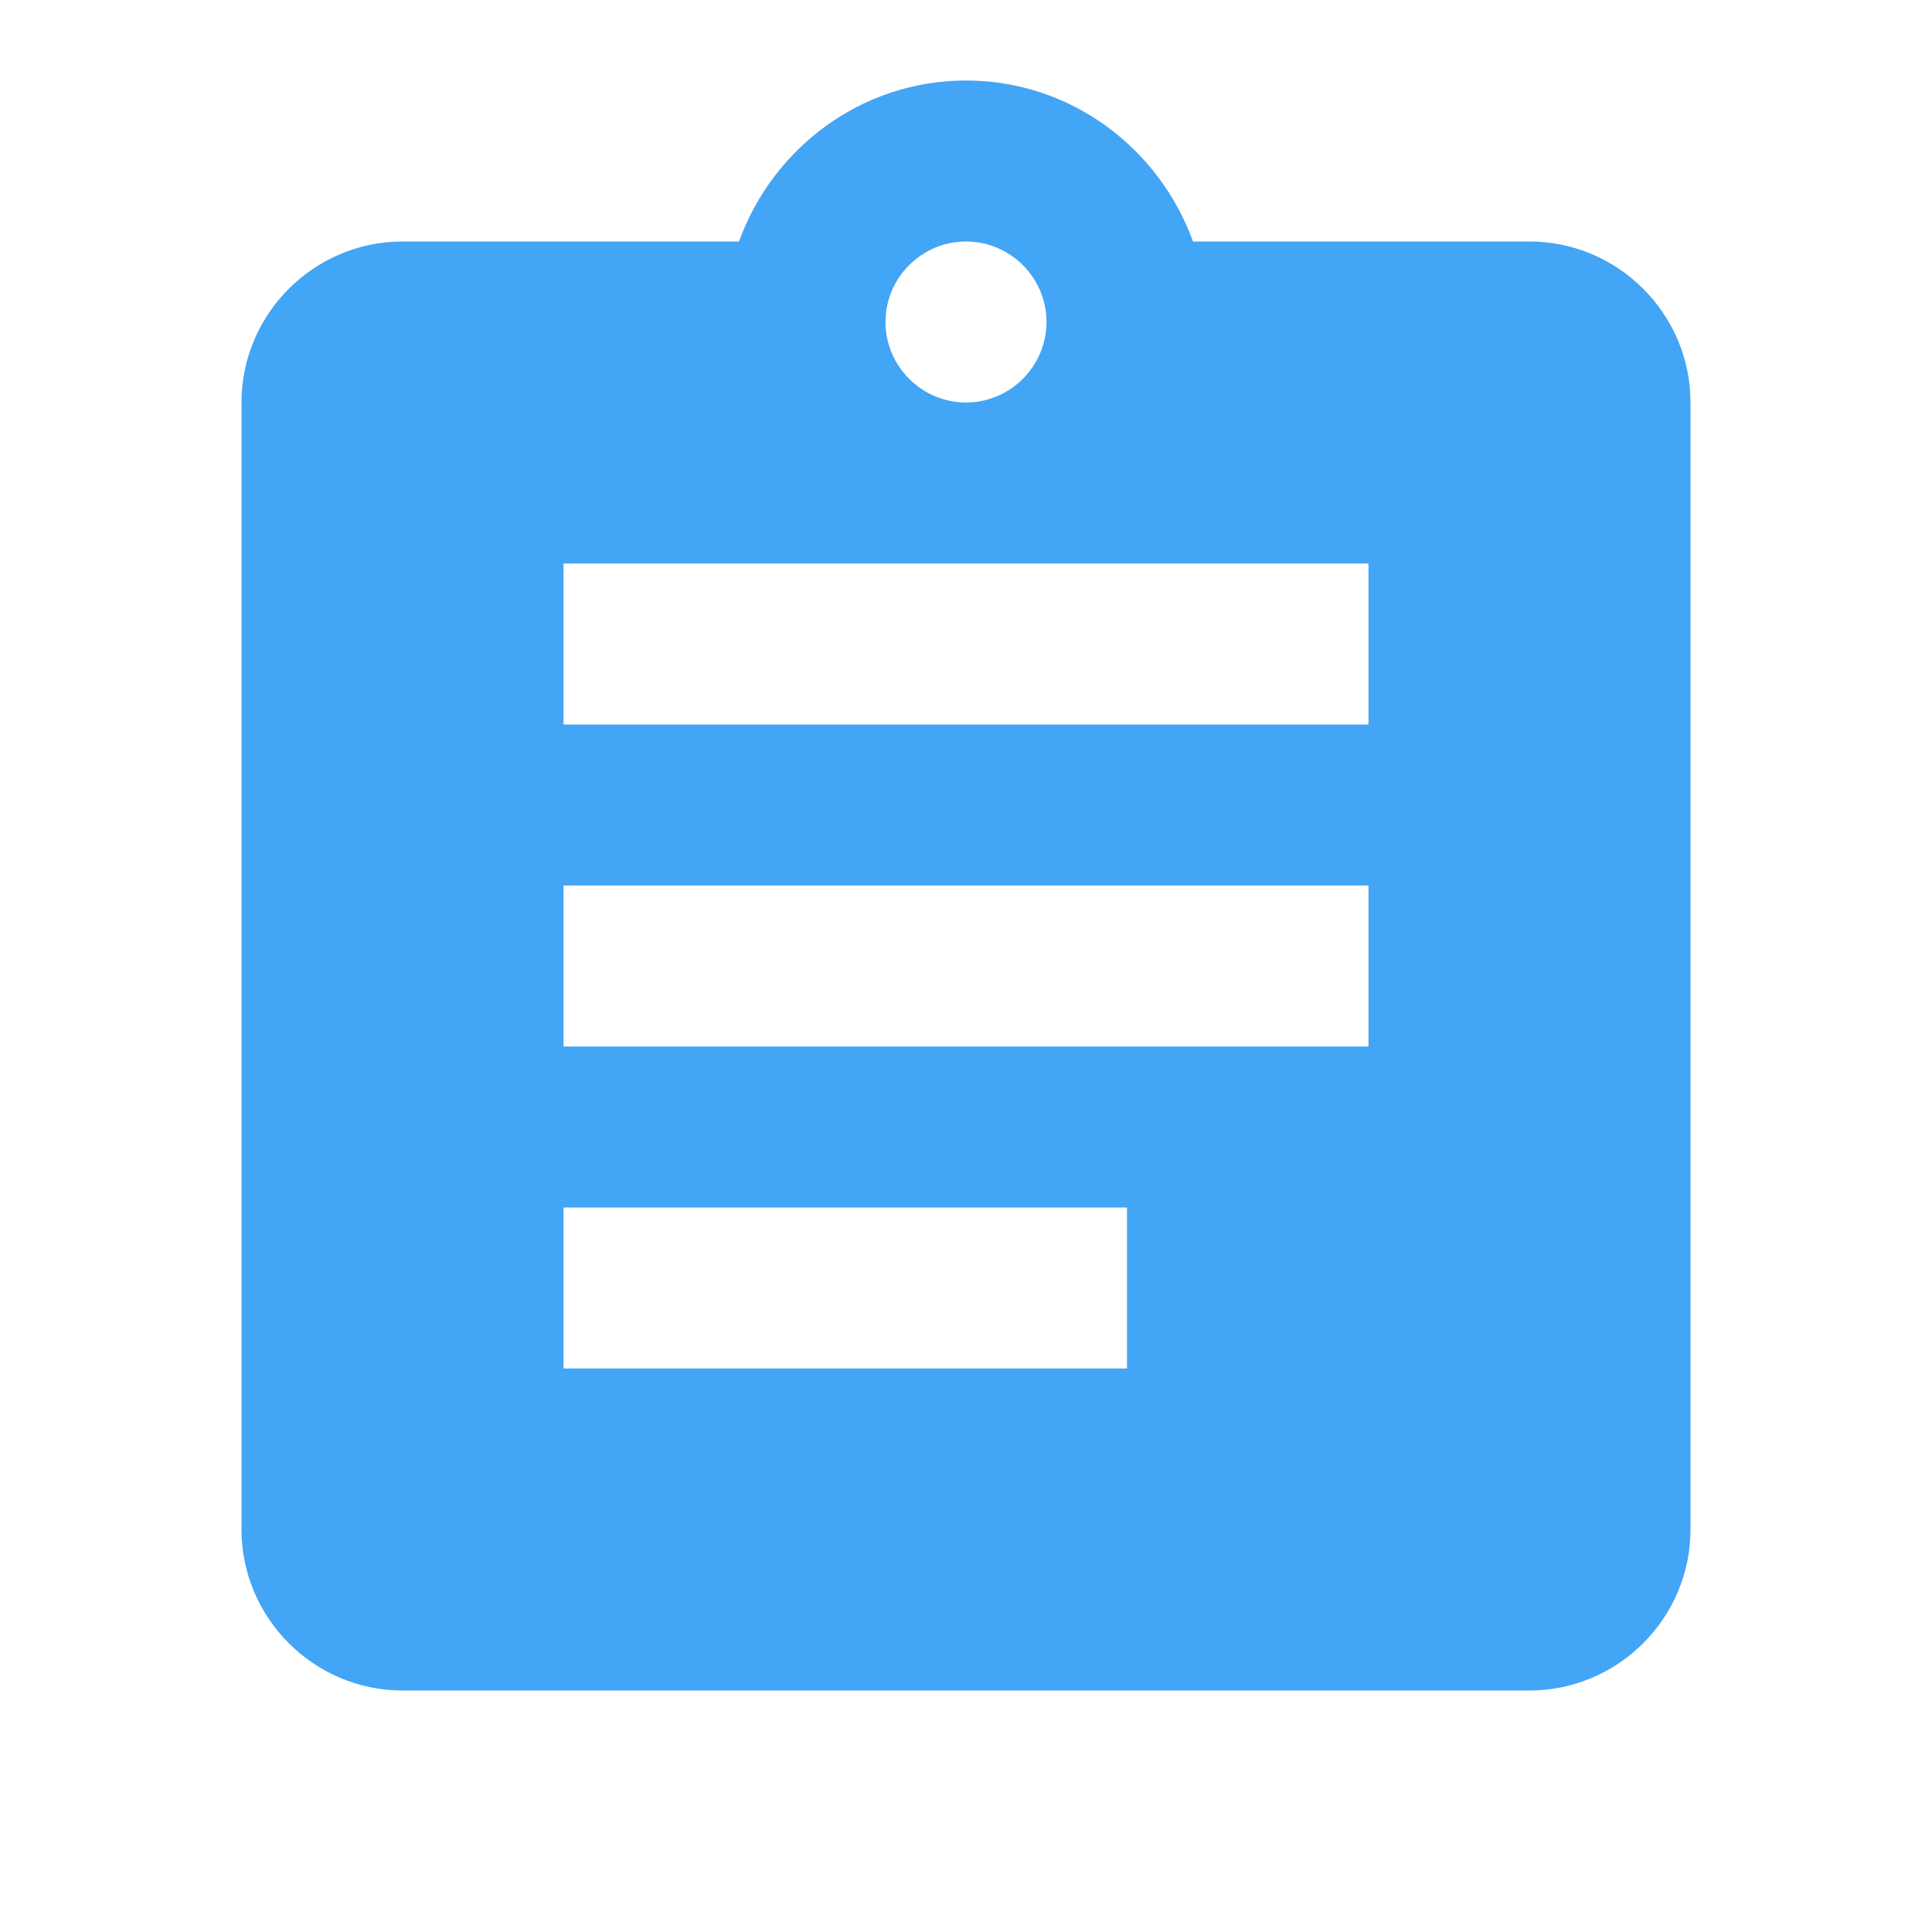
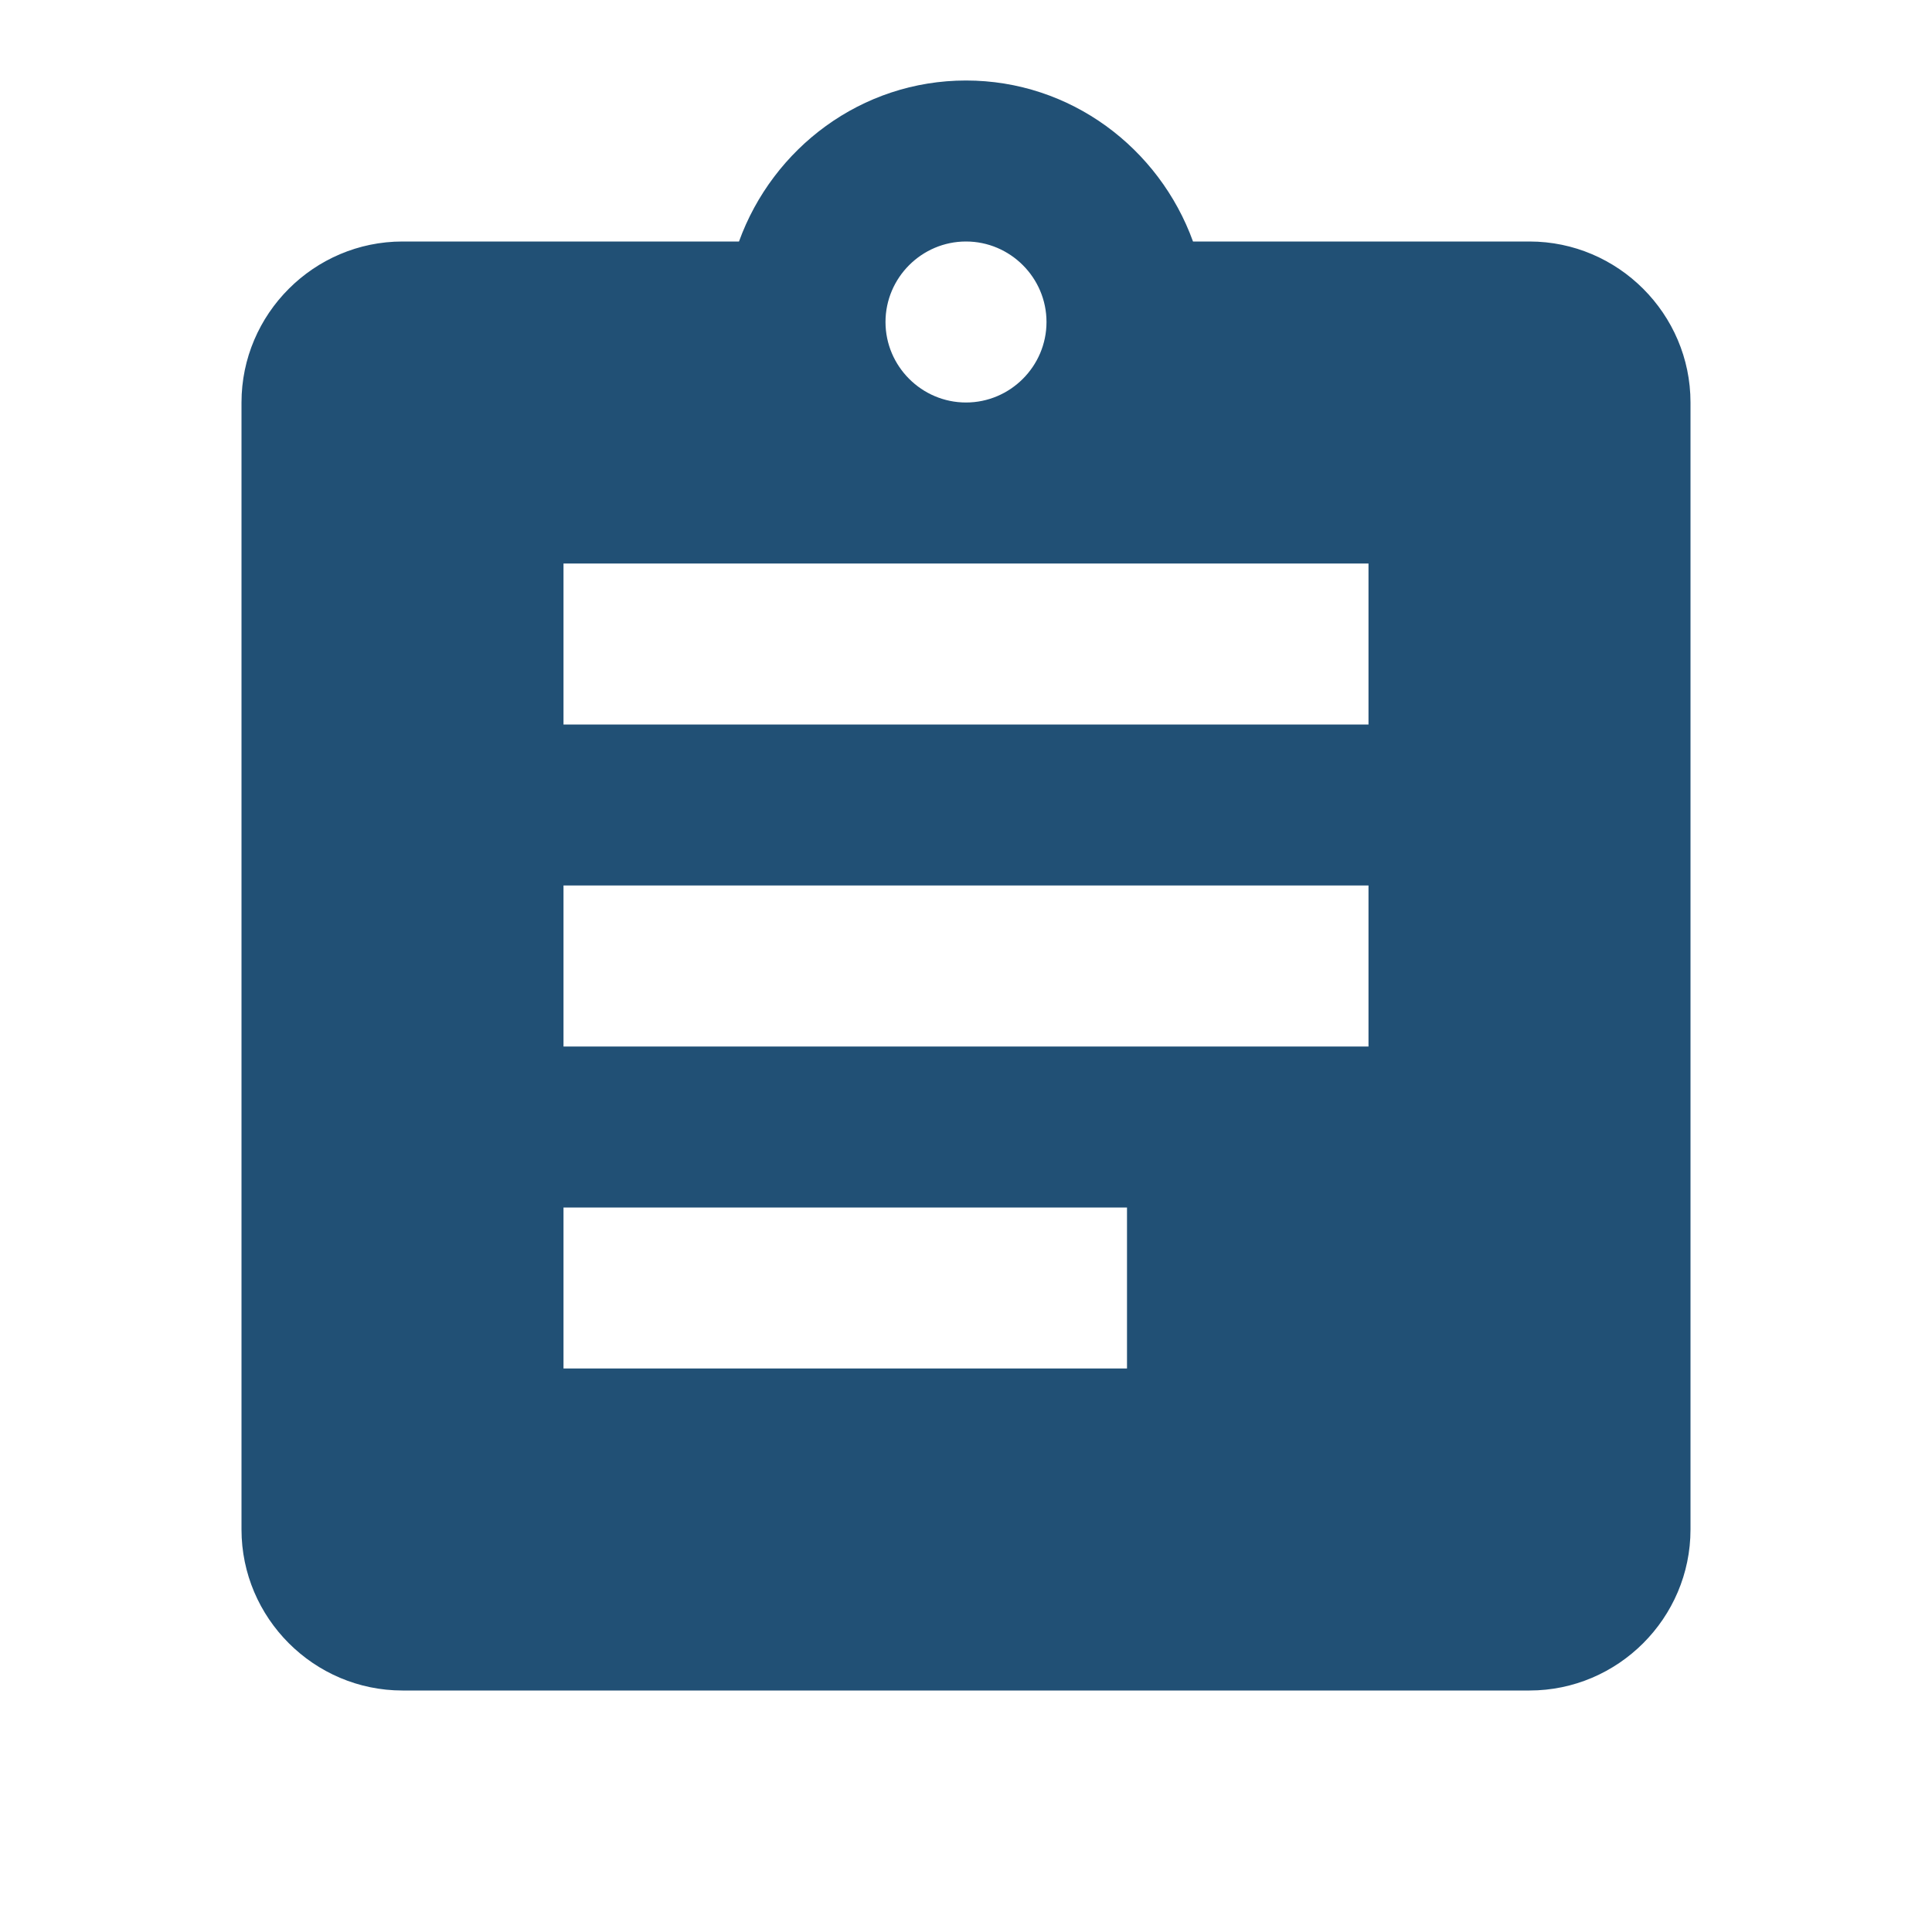
- <svg xmlns="http://www.w3.org/2000/svg" viewBox="0 0 24 24" fill="#42A5F5">
+ <svg xmlns="http://www.w3.org/2000/svg" viewBox="0 0 24 24" fill="#215075">
  <path d="M19 3h-4.18C14.4 1.84 13.3 1 12 1c-1.3 0-2.4.84-2.82 2H5c-1.1 0-2 .9-2 2v14c0 1.1.9 2 2 2h14c1.1 0 2-.9 2-2V5c0-1.1-.9-2-2-2zm-7 0c.55 0 1 .45 1 1s-.45 1-1 1-1-.45-1-1 .45-1 1-1zm2 14H7v-2h7v2zm3-4H7v-2h10v2zm0-4H7V7h10v2z" />
</svg>
